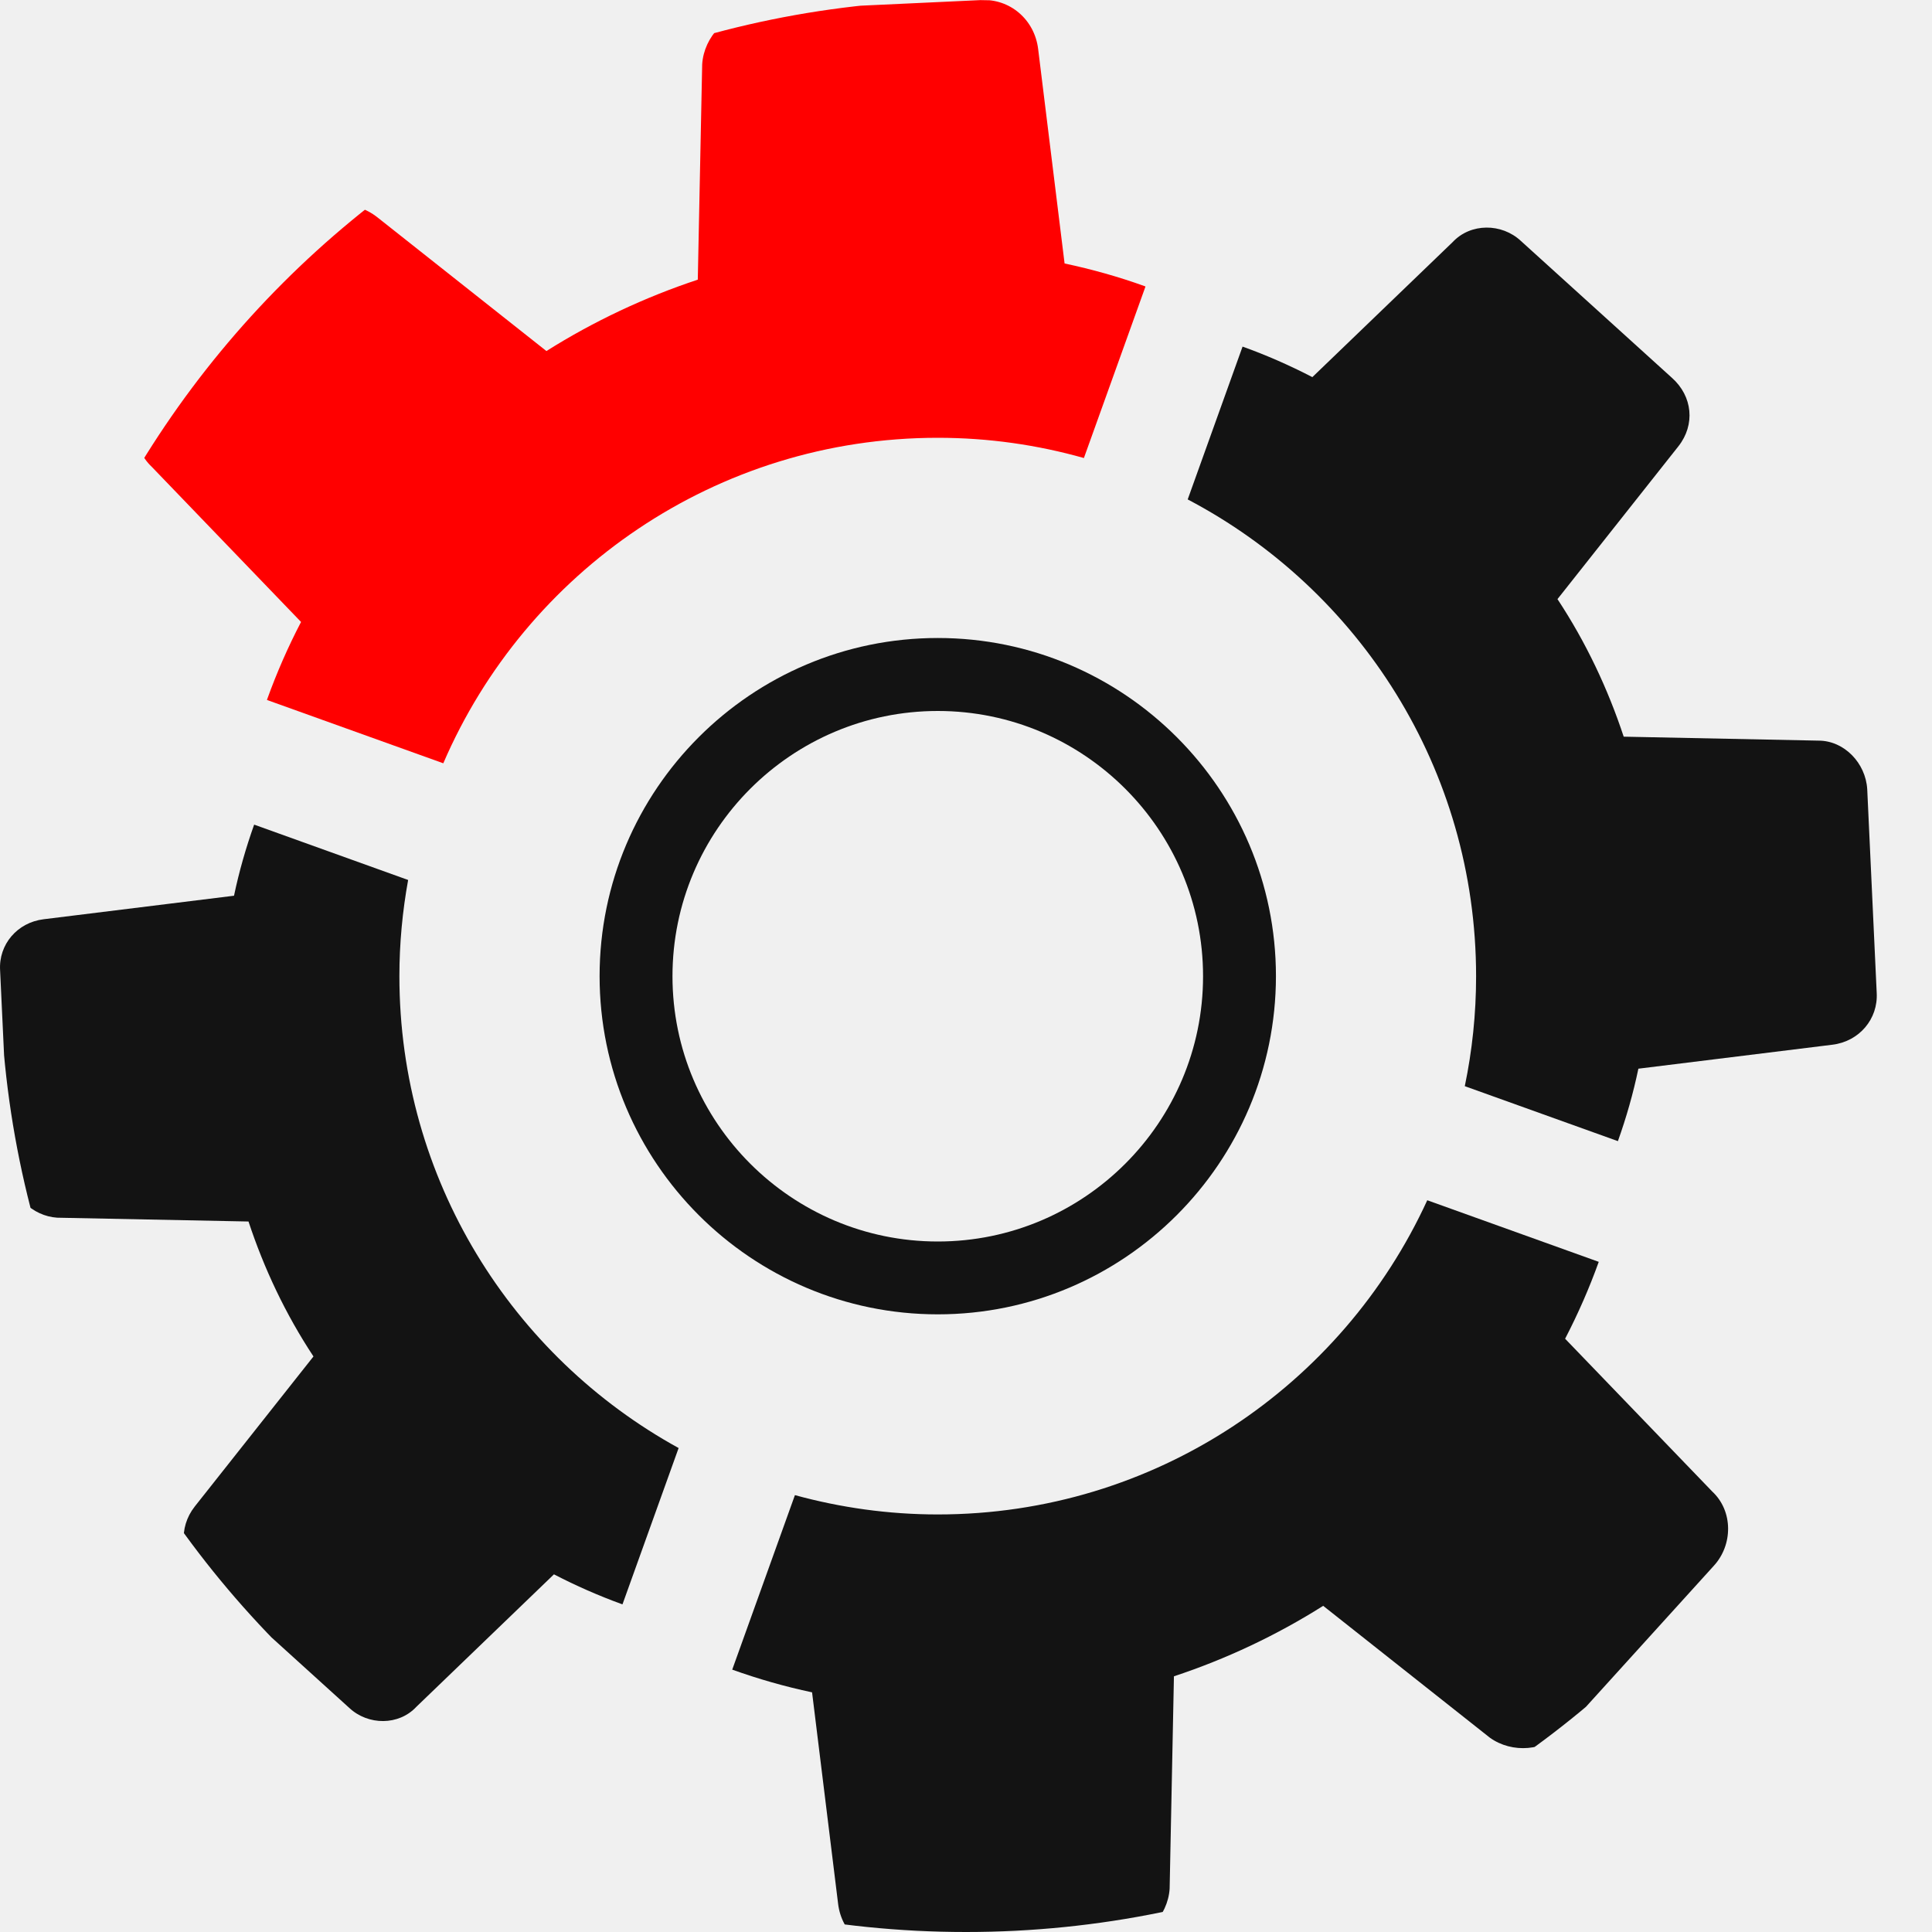
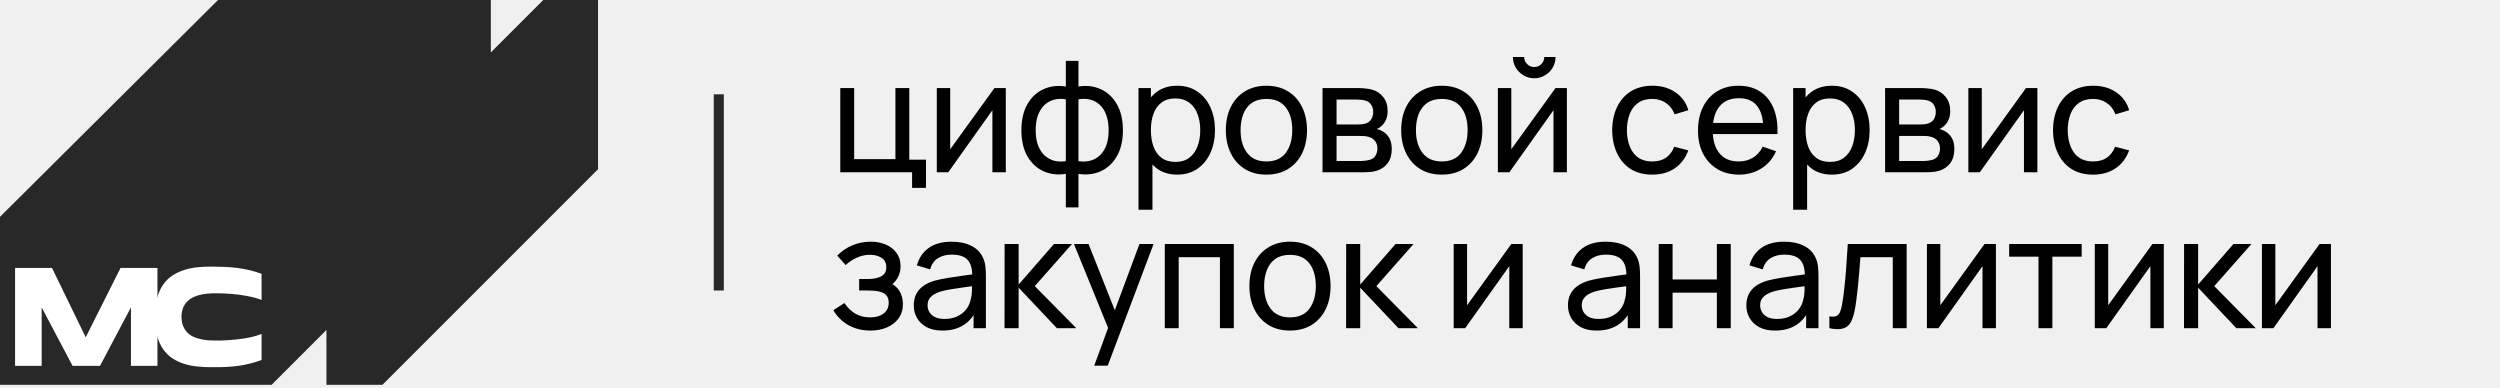
- <svg xmlns="http://www.w3.org/2000/svg" width="40" height="40" viewBox="0 0 40 40" fill="none">
-   <g clip-path="url(#clip0_1_851)">
-     <path d="M19.416 27.212C15.555 27.212 12.414 24.07 12.414 20.21C12.414 16.35 15.555 13.209 19.416 13.209C23.276 13.209 26.417 16.35 26.417 20.21C26.415 24.07 23.276 27.212 19.416 27.212ZM19.416 14.72C16.387 14.72 13.923 17.184 13.923 20.212C13.923 23.24 16.387 25.704 19.416 25.704C22.444 25.704 24.908 23.24 24.908 20.212C24.908 17.184 22.444 14.72 19.416 14.72Z" fill="#131313" />
-     <path d="M19.416 31.355C18.392 31.355 17.4 31.213 16.458 30.955L15.16 34.568C15.702 34.762 16.251 34.919 16.813 35.038L17.352 39.415C17.424 40.02 17.933 40.45 18.526 40.416L23.118 40.201C23.71 40.166 24.178 39.671 24.216 39.105L24.305 34.706C25.386 34.349 26.433 33.855 27.395 33.247L30.846 35.977C31.306 36.307 31.985 36.262 32.391 35.828L35.478 32.423C35.881 31.989 35.885 31.285 35.451 30.881L32.404 27.717C32.676 27.193 32.906 26.665 33.099 26.129C33.099 26.127 33.1 26.125 33.1 26.125L29.55 24.85C27.79 28.687 23.916 31.355 19.416 31.355Z" fill="#131313" />
-     <path d="M8.269 20.209C8.269 19.53 8.333 18.864 8.45 18.219L5.262 17.073C5.09 17.555 4.949 18.049 4.845 18.545L0.904 19.032C0.358 19.098 -0.03 19.554 0.002 20.088L0.196 24.222C0.228 24.756 0.673 25.177 1.183 25.211L5.145 25.29C5.466 26.263 5.911 27.207 6.49 28.084L4.032 31.191C3.688 31.627 3.73 32.238 4.166 32.582L7.232 35.361C7.622 35.725 8.256 35.729 8.62 35.338L11.469 32.595C11.929 32.833 12.392 33.036 12.863 33.208C12.871 33.212 12.88 33.214 12.888 33.216L14.05 29.98C10.603 28.084 8.269 24.42 8.269 20.209Z" fill="#131313" />
-     <path d="M38.659 16.341C38.627 15.798 38.183 15.335 37.653 15.334L33.617 15.252C33.289 14.26 32.837 13.3 32.246 12.404L34.751 9.238C35.1 8.794 35.046 8.204 34.614 7.821L31.489 4.989C31.091 4.617 30.446 4.614 30.074 5.014L27.171 7.808C26.694 7.561 26.214 7.351 25.726 7.176L24.59 10.34C28.139 12.204 30.561 15.924 30.561 20.213C30.561 20.992 30.48 21.754 30.327 22.488L33.497 23.626C33.672 23.135 33.814 22.637 33.921 22.126L37.936 21.63C38.493 21.563 38.887 21.097 38.855 20.554L38.659 16.341Z" fill="#131313" />
-     <path d="M19.417 9.064C20.466 9.064 21.479 9.211 22.441 9.483L23.716 5.932C23.713 5.93 23.707 5.928 23.703 5.926C23.16 5.73 22.607 5.575 22.041 5.455L21.494 1.017C21.42 0.402 20.905 -0.034 20.305 0.002L15.651 0.219C15.051 0.255 14.575 0.757 14.538 1.33L14.447 5.79C13.351 6.153 12.289 6.653 11.313 7.268L7.814 4.5C7.323 4.113 6.67 4.173 6.248 4.651L3.118 8.103C2.708 8.545 2.705 9.256 3.144 9.667L6.233 12.877C5.965 13.39 5.731 13.924 5.533 14.473C5.531 14.479 5.529 14.486 5.527 14.492L9.178 15.803C10.883 11.841 14.825 9.064 19.417 9.064Z" fill="#FF0000" />
-   </g>
-   <defs>
-     <clipPath id="clip0_1_851">
-       <rect width="40" height="40" rx="20" fill="white" />
-     </clipPath>
-   </defs>
+ <svg xmlns="http://www.w3.org/2000/svg" width="497" height="77" viewBox="0 0 497 77" fill="none">
+   <path d="M0 76.5V43.105L43.342 0H97.579V10.421L108 0H118.895V33.632L76.026 76.5H64.895V65.605L54 76.5H0Z" fill="#282828" />
+   <path d="M23.965 53.266H31.303V72.734H26.032V61.106L19.886 72.718L19.899 72.734H14.405L14.418 72.718L8.285 61.106V72.734H3V53.266H10.338L17.038 67.053L23.965 53.266Z" fill="white" />
+   <path d="M42.755 58.299C42.233 58.299 41.708 58.327 41.178 58.382C40.648 58.426 40.136 58.515 39.642 58.648C39.156 58.77 38.697 58.941 38.264 59.163C37.84 59.384 37.465 59.667 37.138 60.01C36.82 60.353 36.564 60.774 36.37 61.272C36.184 61.76 36.087 62.336 36.078 63C36.096 63.742 36.215 64.373 36.436 64.894C36.666 65.414 36.966 65.852 37.337 66.206C37.708 66.549 38.132 66.821 38.608 67.02C39.085 67.219 39.58 67.369 40.092 67.468C40.604 67.568 41.116 67.635 41.629 67.668C42.141 67.69 42.618 67.701 43.059 67.701C43.262 67.701 43.554 67.701 43.933 67.701C44.313 67.69 44.746 67.668 45.231 67.635C45.726 67.601 46.256 67.557 46.821 67.502C47.395 67.446 47.978 67.374 48.569 67.286C49.17 67.186 49.762 67.064 50.344 66.92C50.936 66.765 51.488 66.588 52 66.389V71.571C50.517 72.114 49.002 72.496 47.457 72.718C45.911 72.928 44.344 73.017 42.755 72.983C42.604 72.983 42.459 72.983 42.317 72.983C42.185 72.995 42.044 73 41.894 73C40.993 73 40.092 72.95 39.191 72.85C38.291 72.762 37.43 72.59 36.608 72.335C35.787 72.07 35.019 71.71 34.304 71.256C33.597 70.791 32.979 70.187 32.449 69.445C31.928 68.703 31.517 67.806 31.217 66.754C30.926 65.702 30.78 64.456 30.78 63.017V63C30.78 61.549 30.93 60.298 31.23 59.246C31.531 58.183 31.941 57.28 32.462 56.538C32.992 55.796 33.615 55.198 34.33 54.744C35.054 54.279 35.827 53.919 36.648 53.664C37.478 53.399 38.348 53.221 39.258 53.133C40.167 53.044 41.072 53 41.973 53C42.847 53 43.699 53.017 44.529 53.05C45.368 53.083 46.198 53.15 47.02 53.249C47.841 53.349 48.662 53.493 49.483 53.681C50.305 53.869 51.144 54.118 52 54.429V59.628C51.55 59.451 51.073 59.296 50.57 59.163C50.066 59.03 49.554 58.919 49.033 58.831C48.521 58.731 48.009 58.648 47.496 58.581C46.984 58.515 46.494 58.465 46.026 58.432C44.931 58.343 43.841 58.299 42.755 58.299Z" fill="white" />
+   <line x1="142.895" y1="18.75" x2="142.895" y2="57.75" stroke="#282828" stroke-width="2" />
+   <path d="M181.325 37.35V34.25H167.049V17.51H169.808V31.631H178.008V17.51H180.767V31.739H184.084V37.35H181.325ZM199.953 17.51V34.25H197.287V21.912L188.514 34.25H186.235V17.51H188.901V29.677L197.69 17.51H199.953ZM211.889 41.225V34.56C210.256 34.818 208.768 34.643 207.425 34.033C206.092 33.413 205.028 32.416 204.232 31.041C203.447 29.657 203.054 27.942 203.054 25.895C203.054 23.839 203.447 22.119 204.232 20.734C205.028 19.349 206.092 18.352 207.425 17.742C208.768 17.122 210.256 16.942 211.889 17.2V12.101H214.4V17.2C216.033 16.942 217.515 17.122 218.848 17.742C220.192 18.352 221.256 19.349 222.041 20.734C222.837 22.119 223.235 23.839 223.235 25.895C223.235 27.942 222.837 29.657 222.041 31.041C221.256 32.416 220.192 33.413 218.848 34.033C217.515 34.643 216.033 34.818 214.4 34.56V41.225H211.889ZM211.889 32.033V19.742C211.052 19.597 210.272 19.623 209.548 19.82C208.825 20.006 208.19 20.357 207.642 20.873C207.094 21.39 206.665 22.067 206.355 22.904C206.045 23.741 205.89 24.738 205.89 25.895C205.89 27.043 206.045 28.035 206.355 28.872C206.676 29.709 207.11 30.385 207.657 30.902C208.215 31.408 208.856 31.76 209.579 31.956C210.303 32.142 211.073 32.168 211.889 32.033ZM214.4 32.033C215.216 32.168 215.986 32.142 216.709 31.956C217.433 31.77 218.073 31.424 218.631 30.918C219.189 30.401 219.623 29.724 219.933 28.887C220.243 28.05 220.398 27.053 220.398 25.895C220.398 24.728 220.243 23.726 219.933 22.889C219.634 22.052 219.21 21.375 218.662 20.858C218.115 20.341 217.474 19.99 216.74 19.804C216.017 19.618 215.237 19.597 214.4 19.742V32.033ZM234.037 34.715C232.466 34.715 231.143 34.328 230.069 33.553C228.994 32.767 228.178 31.708 227.62 30.375C227.072 29.032 226.798 27.528 226.798 25.864C226.798 24.18 227.072 22.672 227.62 21.338C228.178 20.006 228.994 18.957 230.069 18.192C231.154 17.427 232.482 17.045 234.052 17.045C235.602 17.045 236.935 17.433 238.051 18.207C239.178 18.972 240.04 20.021 240.64 21.354C241.239 22.687 241.539 24.191 241.539 25.864C241.539 27.538 241.239 29.042 240.64 30.375C240.04 31.708 239.178 32.767 238.051 33.553C236.935 34.328 235.597 34.715 234.037 34.715ZM226.333 41.69V17.51H228.798V29.832H229.108V41.69H226.333ZM233.696 32.188C234.801 32.188 235.716 31.91 236.439 31.352C237.163 30.794 237.705 30.039 238.067 29.088C238.428 28.128 238.609 27.053 238.609 25.864C238.609 24.686 238.428 23.622 238.067 22.672C237.715 21.721 237.168 20.966 236.424 20.409C235.69 19.851 234.755 19.572 233.618 19.572C232.533 19.572 231.634 19.84 230.921 20.378C230.208 20.904 229.676 21.643 229.325 22.594C228.973 23.534 228.798 24.625 228.798 25.864C228.798 27.084 228.968 28.174 229.309 29.135C229.661 30.086 230.198 30.835 230.921 31.383C231.645 31.92 232.569 32.188 233.696 32.188ZM251.757 34.715C250.093 34.715 248.657 34.338 247.448 33.584C246.249 32.829 245.324 31.785 244.673 30.453C244.022 29.119 243.697 27.59 243.697 25.864C243.697 24.108 244.027 22.568 244.689 21.245C245.35 19.923 246.285 18.895 247.494 18.161C248.703 17.417 250.124 17.045 251.757 17.045C253.431 17.045 254.872 17.422 256.081 18.177C257.29 18.921 258.215 19.959 258.856 21.292C259.507 22.615 259.832 24.139 259.832 25.864C259.832 27.611 259.507 29.151 258.856 30.483C258.205 31.806 257.275 32.845 256.066 33.599C254.857 34.343 253.42 34.715 251.757 34.715ZM251.757 32.096C253.493 32.096 254.784 31.517 255.632 30.36C256.479 29.202 256.903 27.704 256.903 25.864C256.903 23.974 256.474 22.47 255.616 21.354C254.758 20.228 253.472 19.665 251.757 19.665C250.589 19.665 249.628 19.928 248.874 20.455C248.119 20.982 247.556 21.71 247.184 22.64C246.812 23.57 246.626 24.645 246.626 25.864C246.626 27.745 247.06 29.254 247.928 30.39C248.796 31.527 250.072 32.096 251.757 32.096ZM262.919 34.25V17.51H270.049C270.473 17.51 270.928 17.536 271.413 17.587C271.909 17.629 272.359 17.706 272.762 17.82C273.661 18.058 274.4 18.549 274.978 19.293C275.567 20.026 275.862 20.956 275.862 22.082C275.862 22.713 275.764 23.261 275.567 23.726C275.381 24.191 275.113 24.593 274.761 24.934C274.606 25.09 274.436 25.229 274.25 25.353C274.064 25.477 273.878 25.575 273.692 25.648C274.053 25.709 274.42 25.849 274.792 26.066C275.381 26.386 275.841 26.836 276.172 27.415C276.513 27.993 276.683 28.732 276.683 29.631C276.683 30.768 276.409 31.708 275.862 32.452C275.314 33.186 274.56 33.692 273.599 33.971C273.196 34.085 272.751 34.162 272.266 34.203C271.78 34.234 271.31 34.25 270.855 34.25H262.919ZM265.709 32.002H270.7C270.917 32.002 271.176 31.982 271.475 31.941C271.785 31.899 272.059 31.848 272.297 31.785C272.834 31.631 273.222 31.341 273.459 30.918C273.707 30.494 273.831 30.034 273.831 29.538C273.831 28.877 273.645 28.339 273.273 27.926C272.912 27.513 272.431 27.254 271.832 27.151C271.615 27.089 271.377 27.053 271.119 27.043C270.871 27.032 270.649 27.027 270.452 27.027H265.709V32.002ZM265.709 24.748H269.863C270.153 24.748 270.457 24.733 270.778 24.702C271.098 24.661 271.377 24.593 271.615 24.5C272.09 24.325 272.436 24.035 272.653 23.633C272.881 23.219 272.994 22.77 272.994 22.284C272.994 21.747 272.87 21.276 272.622 20.873C272.385 20.46 272.018 20.176 271.522 20.021C271.191 19.897 270.819 19.83 270.406 19.82C270.003 19.799 269.744 19.788 269.631 19.788H265.709V24.748ZM286.617 34.715C284.953 34.715 283.517 34.338 282.308 33.584C281.109 32.829 280.185 31.785 279.534 30.453C278.883 29.119 278.557 27.59 278.557 25.864C278.557 24.108 278.888 22.568 279.549 21.245C280.21 19.923 281.146 18.895 282.355 18.161C283.564 17.417 284.984 17.045 286.617 17.045C288.291 17.045 289.733 17.422 290.942 18.177C292.151 18.921 293.075 19.959 293.716 21.292C294.367 22.615 294.693 24.139 294.693 25.864C294.693 27.611 294.367 29.151 293.716 30.483C293.065 31.806 292.135 32.845 290.926 33.599C289.717 34.343 288.281 34.715 286.617 34.715ZM286.617 32.096C288.353 32.096 289.645 31.517 290.492 30.36C291.339 29.202 291.763 27.704 291.763 25.864C291.763 23.974 291.334 22.47 290.477 21.354C289.619 20.228 288.332 19.665 286.617 19.665C285.449 19.665 284.488 19.928 283.734 20.455C282.98 20.982 282.417 21.71 282.045 22.64C281.673 23.57 281.487 24.645 281.487 25.864C281.487 27.745 281.921 29.254 282.789 30.39C283.657 31.527 284.933 32.096 286.617 32.096ZM305.003 15.557C304.228 15.557 303.52 15.366 302.879 14.983C302.239 14.601 301.727 14.095 301.345 13.464C300.962 12.824 300.771 12.111 300.771 11.325H303.003C303.003 11.873 303.2 12.343 303.592 12.736C303.985 13.129 304.455 13.325 305.003 13.325C305.561 13.325 306.031 13.129 306.413 12.736C306.806 12.343 307.002 11.873 307.002 11.325H309.234C309.234 12.111 309.043 12.824 308.661 13.464C308.289 14.095 307.777 14.601 307.126 14.983C306.486 15.366 305.778 15.557 305.003 15.557ZM311.497 17.51V34.25H308.831V21.912L300.058 34.25H297.78V17.51H300.446V29.677L309.234 17.51H311.497ZM328.477 34.715C326.782 34.715 325.341 34.338 324.152 33.584C322.974 32.819 322.075 31.77 321.455 30.437C320.835 29.104 320.515 27.585 320.494 25.88C320.515 24.134 320.84 22.599 321.471 21.276C322.111 19.944 323.026 18.905 324.214 18.161C325.403 17.417 326.834 17.045 328.508 17.045C330.275 17.045 331.794 17.479 333.065 18.347C334.346 19.215 335.204 20.403 335.638 21.912L332.91 22.733C332.558 21.762 331.985 21.008 331.189 20.471C330.404 19.933 329.5 19.665 328.477 19.665C327.33 19.665 326.384 19.933 325.64 20.471C324.896 20.997 324.343 21.731 323.982 22.672C323.62 23.602 323.434 24.671 323.424 25.88C323.444 27.74 323.873 29.244 324.71 30.39C325.558 31.527 326.813 32.096 328.477 32.096C329.572 32.096 330.481 31.848 331.205 31.352C331.928 30.845 332.476 30.117 332.848 29.166L335.638 29.895C335.059 31.455 334.155 32.648 332.925 33.475C331.696 34.302 330.213 34.715 328.477 34.715ZM345.745 34.715C344.102 34.715 342.666 34.353 341.436 33.63C340.217 32.896 339.266 31.878 338.584 30.576C337.902 29.264 337.561 27.735 337.561 25.988C337.561 24.16 337.897 22.578 338.569 21.245C339.24 19.902 340.176 18.869 341.374 18.145C342.583 17.412 343.999 17.045 345.621 17.045C347.306 17.045 348.737 17.433 349.915 18.207C351.103 18.983 351.992 20.088 352.581 21.524C353.18 22.961 353.438 24.671 353.356 26.655H350.566V25.663C350.535 23.607 350.116 22.072 349.31 21.059C348.504 20.037 347.306 19.525 345.714 19.525C344.009 19.525 342.712 20.073 341.824 21.168C340.935 22.263 340.491 23.834 340.491 25.88C340.491 27.854 340.935 29.383 341.824 30.468C342.712 31.553 343.978 32.096 345.621 32.096C346.727 32.096 347.688 31.842 348.504 31.336C349.321 30.83 349.961 30.101 350.426 29.151L353.077 30.065C352.426 31.543 351.444 32.69 350.132 33.506C348.83 34.312 347.368 34.715 345.745 34.715ZM339.561 26.655V24.439H351.93V26.655H339.561ZM364.185 34.715C362.614 34.715 361.291 34.328 360.217 33.553C359.142 32.767 358.326 31.708 357.768 30.375C357.22 29.032 356.946 27.528 356.946 25.864C356.946 24.18 357.22 22.672 357.768 21.338C358.326 20.006 359.142 18.957 360.217 18.192C361.302 17.427 362.63 17.045 364.2 17.045C365.75 17.045 367.083 17.433 368.199 18.207C369.326 18.972 370.188 20.021 370.788 21.354C371.387 22.687 371.687 24.191 371.687 25.864C371.687 27.538 371.387 29.042 370.788 30.375C370.188 31.708 369.326 32.767 368.199 33.553C367.083 34.328 365.745 34.715 364.185 34.715ZM356.481 41.69V17.51H358.946V29.832H359.256V41.69H356.481ZM363.844 32.188C364.949 32.188 365.864 31.91 366.587 31.352C367.311 30.794 367.853 30.039 368.215 29.088C368.576 28.128 368.757 27.053 368.757 25.864C368.757 24.686 368.576 23.622 368.215 22.672C367.863 21.721 367.316 20.966 366.572 20.409C365.838 19.851 364.903 19.572 363.766 19.572C362.681 19.572 361.782 19.84 361.069 20.378C360.356 20.904 359.824 21.643 359.473 22.594C359.121 23.534 358.946 24.625 358.946 25.864C358.946 27.084 359.116 28.174 359.457 29.135C359.809 30.086 360.346 30.835 361.069 31.383C361.793 31.92 362.717 32.188 363.844 32.188ZM374.759 34.25V17.51H381.889C382.313 17.51 382.767 17.536 383.253 17.587C383.749 17.629 384.199 17.706 384.602 17.82C385.501 18.058 386.239 18.549 386.818 19.293C387.407 20.026 387.702 20.956 387.702 22.082C387.702 22.713 387.603 23.261 387.407 23.726C387.221 24.191 386.952 24.593 386.601 24.934C386.446 25.09 386.276 25.229 386.09 25.353C385.904 25.477 385.718 25.575 385.532 25.648C385.893 25.709 386.26 25.849 386.632 26.066C387.221 26.386 387.681 26.836 388.012 27.415C388.353 27.993 388.523 28.732 388.523 29.631C388.523 30.768 388.249 31.708 387.702 32.452C387.154 33.186 386.4 33.692 385.439 33.971C385.036 34.085 384.591 34.162 384.106 34.203C383.62 34.234 383.15 34.25 382.695 34.25H374.759ZM377.549 32.002H382.54C382.757 32.002 383.015 31.982 383.315 31.941C383.625 31.899 383.899 31.848 384.137 31.785C384.674 31.631 385.061 31.341 385.299 30.918C385.547 30.494 385.671 30.034 385.671 29.538C385.671 28.877 385.485 28.339 385.113 27.926C384.751 27.513 384.271 27.254 383.672 27.151C383.455 27.089 383.217 27.053 382.959 27.043C382.711 27.032 382.488 27.027 382.292 27.027H377.549V32.002ZM377.549 24.748H381.703C381.992 24.748 382.297 24.733 382.618 24.702C382.938 24.661 383.217 24.593 383.455 24.5C383.93 24.325 384.276 24.035 384.493 23.633C384.72 23.219 384.834 22.77 384.834 22.284C384.834 21.747 384.71 21.276 384.462 20.873C384.224 20.46 383.858 20.176 383.362 20.021C383.031 19.897 382.659 19.83 382.246 19.82C381.843 19.799 381.584 19.788 381.471 19.788H377.549V24.748ZM405.029 17.51V34.25H402.363V21.912L393.59 34.25H391.311V17.51H393.977V29.677L402.766 17.51H405.029ZM416.112 34.715C414.418 34.715 412.976 34.338 411.788 33.584C410.61 32.819 409.711 31.77 409.091 30.437C408.471 29.104 408.151 27.585 408.13 25.88C408.151 24.134 408.476 22.599 409.106 21.276C409.747 19.944 410.662 18.905 411.85 18.161C413.038 17.417 414.469 17.045 416.143 17.045C417.91 17.045 419.429 17.479 420.7 18.347C421.982 19.215 422.839 20.403 423.273 21.912L420.545 22.733C420.194 21.762 419.621 21.008 418.825 20.471C418.04 19.933 417.135 19.665 416.112 19.665C414.965 19.665 414.02 19.933 413.276 20.471C412.532 20.997 411.979 21.731 411.617 22.672C411.256 23.602 411.07 24.671 411.059 25.88C411.08 27.74 411.509 29.244 412.346 30.39C413.193 31.527 414.449 32.096 416.112 32.096C417.208 32.096 418.117 31.848 418.84 31.352C419.564 30.845 420.111 30.117 420.483 29.166L423.273 29.895C422.695 31.455 421.791 32.648 420.561 33.475C419.331 34.302 417.848 34.715 416.112 34.715ZM173.063 65.715C171.41 65.715 169.948 65.359 168.677 64.645C167.406 63.922 166.404 62.93 165.67 61.669L167.871 60.243C168.481 61.163 169.209 61.871 170.056 62.367C170.904 62.853 171.87 63.096 172.955 63.096C174.092 63.096 174.996 62.837 175.667 62.321C176.339 61.794 176.675 61.086 176.675 60.197C176.675 59.536 176.51 59.029 176.179 58.678C175.848 58.327 175.373 58.084 174.753 57.95C174.133 57.815 173.394 57.748 172.536 57.748H170.8V55.469H172.521C173.606 55.469 174.489 55.294 175.171 54.943C175.853 54.591 176.194 53.992 176.194 53.145C176.194 52.276 175.874 51.646 175.233 51.254C174.603 50.85 173.849 50.649 172.97 50.649C172.04 50.649 171.152 50.845 170.304 51.238C169.457 51.62 168.729 52.106 168.119 52.695L166.445 50.819C167.313 49.931 168.31 49.249 169.436 48.773C170.573 48.288 171.808 48.045 173.141 48.045C174.216 48.045 175.197 48.236 176.086 48.618C176.985 48.99 177.698 49.543 178.225 50.277C178.762 51 179.031 51.884 179.031 52.928C179.031 53.816 178.824 54.607 178.411 55.299C177.998 55.991 177.388 56.596 176.582 57.112L176.473 56.136C177.155 56.301 177.719 56.606 178.163 57.05C178.618 57.484 178.953 58.001 179.17 58.6C179.387 59.2 179.496 59.825 179.496 60.476C179.496 61.571 179.207 62.512 178.628 63.297C178.06 64.072 177.29 64.671 176.318 65.095C175.347 65.508 174.262 65.715 173.063 65.715ZM187.346 65.715C186.096 65.715 185.047 65.488 184.2 65.033C183.363 64.568 182.727 63.958 182.293 63.204C181.87 62.45 181.658 61.623 181.658 60.724C181.658 59.846 181.823 59.086 182.154 58.446C182.495 57.794 182.97 57.257 183.58 56.834C184.19 56.4 184.918 56.059 185.765 55.81C186.561 55.593 187.45 55.407 188.431 55.252C189.423 55.087 190.426 54.937 191.438 54.803C192.451 54.669 193.397 54.539 194.275 54.416L193.283 54.989C193.314 53.501 193.014 52.401 192.384 51.688C191.764 50.974 190.689 50.618 189.16 50.618C188.147 50.618 187.259 50.85 186.494 51.316C185.74 51.77 185.207 52.514 184.897 53.547L182.278 52.757C182.681 51.29 183.461 50.138 184.618 49.3C185.776 48.464 187.3 48.045 189.191 48.045C190.71 48.045 192.012 48.319 193.097 48.867C194.192 49.404 194.978 50.22 195.453 51.316C195.691 51.832 195.84 52.395 195.902 53.005C195.964 53.604 195.995 54.235 195.995 54.896V65.25H193.546V61.236L194.12 61.608C193.49 62.961 192.606 63.984 191.469 64.677C190.343 65.369 188.969 65.715 187.346 65.715ZM187.765 63.406C188.757 63.406 189.615 63.23 190.338 62.879C191.072 62.517 191.661 62.047 192.105 61.468C192.549 60.879 192.839 60.238 192.973 59.546C193.128 59.029 193.211 58.456 193.221 57.825C193.242 57.185 193.252 56.694 193.252 56.353L194.213 56.772C193.314 56.895 192.43 57.014 191.562 57.128C190.694 57.242 189.873 57.366 189.098 57.5C188.323 57.624 187.625 57.774 187.005 57.95C186.551 58.094 186.122 58.28 185.719 58.508C185.326 58.735 185.006 59.029 184.758 59.391C184.52 59.742 184.401 60.181 184.401 60.709C184.401 61.163 184.515 61.597 184.742 62.011C184.98 62.424 185.342 62.76 185.827 63.018C186.323 63.276 186.969 63.406 187.765 63.406ZM199.7 65.25L199.715 48.51H202.505V56.57L209.527 48.51H213.107L205.714 56.88L213.975 65.25H210.116L202.505 57.19V65.25H199.7ZM217.533 72.69L220.773 63.886L220.819 66.49L213.503 48.51H216.402L222.137 62.971H221.145L226.523 48.51H229.329L220.215 72.69H217.533ZM231.563 65.25V48.51H245.281V65.25H242.522V51.13H234.322V65.25H231.563ZM256.442 65.715C254.778 65.715 253.342 65.338 252.133 64.584C250.934 63.829 250.009 62.785 249.358 61.453C248.707 60.12 248.382 58.59 248.382 56.864C248.382 55.108 248.712 53.568 249.374 52.245C250.035 50.923 250.97 49.895 252.179 49.161C253.388 48.417 254.809 48.045 256.442 48.045C258.116 48.045 259.557 48.422 260.766 49.176C261.975 49.92 262.9 50.959 263.541 52.292C264.192 53.615 264.517 55.139 264.517 56.864C264.517 58.611 264.192 60.151 263.541 61.483C262.89 62.806 261.96 63.845 260.751 64.599C259.542 65.343 258.105 65.715 256.442 65.715ZM256.442 63.096C258.178 63.096 259.469 62.517 260.317 61.359C261.164 60.202 261.588 58.704 261.588 56.864C261.588 54.974 261.159 53.47 260.301 52.354C259.444 51.228 258.157 50.664 256.442 50.664C255.274 50.664 254.313 50.928 253.559 51.455C252.804 51.982 252.241 52.711 251.869 53.641C251.497 54.571 251.311 55.645 251.311 56.864C251.311 58.745 251.745 60.254 252.613 61.391C253.481 62.527 254.757 63.096 256.442 63.096ZM267.604 65.25L267.62 48.51H270.41V56.57L277.431 48.51H281.012L273.618 56.88L281.88 65.25H278.02L270.41 57.19V65.25H267.604ZM302.711 48.51V65.25H300.045V52.912L291.272 65.25H288.993V48.51H291.659V60.678L300.448 48.51H302.711ZM317.396 65.715C316.146 65.715 315.097 65.488 314.25 65.033C313.413 64.568 312.777 63.958 312.343 63.204C311.92 62.45 311.708 61.623 311.708 60.724C311.708 59.846 311.873 59.086 312.204 58.446C312.545 57.794 313.02 57.257 313.63 56.834C314.239 56.4 314.968 56.059 315.815 55.81C316.611 55.593 317.5 55.407 318.481 55.252C319.473 55.087 320.476 54.937 321.488 54.803C322.501 54.669 323.446 54.539 324.325 54.416L323.333 54.989C323.364 53.501 323.064 52.401 322.434 51.688C321.814 50.974 320.739 50.618 319.21 50.618C318.197 50.618 317.308 50.85 316.544 51.316C315.789 51.77 315.257 52.514 314.947 53.547L312.328 52.757C312.731 51.29 313.511 50.138 314.668 49.3C315.826 48.464 317.35 48.045 319.241 48.045C320.76 48.045 322.062 48.319 323.147 48.867C324.242 49.404 325.027 50.22 325.503 51.316C325.74 51.832 325.89 52.395 325.952 53.005C326.014 53.604 326.045 54.235 326.045 54.896V65.25H323.596V61.236L324.17 61.608C323.539 62.961 322.656 63.984 321.519 64.677C320.393 65.369 319.019 65.715 317.396 65.715ZM317.815 63.406C318.807 63.406 319.664 63.23 320.388 62.879C321.121 62.517 321.71 62.047 322.155 61.468C322.599 60.879 322.888 60.238 323.023 59.546C323.178 59.029 323.26 58.456 323.271 57.825C323.291 57.185 323.302 56.694 323.302 56.353L324.263 56.772C323.364 56.895 322.48 57.014 321.612 57.128C320.744 57.242 319.923 57.366 319.148 57.5C318.373 57.624 317.675 57.774 317.055 57.95C316.601 58.094 316.172 58.28 315.769 58.508C315.376 58.735 315.056 59.029 314.808 59.391C314.57 59.742 314.451 60.181 314.451 60.709C314.451 61.163 314.565 61.597 314.792 62.011C315.03 62.424 315.392 62.76 315.877 63.018C316.373 63.276 317.019 63.406 317.815 63.406ZM329.75 65.25V48.51H332.509V55.562H341.313V48.51H344.072V65.25H341.313V58.182H332.509V65.25H329.75ZM352.862 65.715C351.612 65.715 350.563 65.488 349.716 65.033C348.879 64.568 348.243 63.958 347.809 63.204C347.386 62.45 347.174 61.623 347.174 60.724C347.174 59.846 347.339 59.086 347.67 58.446C348.011 57.794 348.486 57.257 349.096 56.834C349.705 56.4 350.434 56.059 351.281 55.81C352.077 55.593 352.966 55.407 353.947 55.252C354.939 55.087 355.942 54.937 356.954 54.803C357.967 54.669 358.912 54.539 359.791 54.416L358.799 54.989C358.83 53.501 358.53 52.401 357.9 51.688C357.28 50.974 356.205 50.618 354.676 50.618C353.663 50.618 352.774 50.85 352.01 51.316C351.255 51.77 350.723 52.514 350.413 53.547L347.794 52.757C348.197 51.29 348.977 50.138 350.134 49.3C351.292 48.464 352.816 48.045 354.707 48.045C356.226 48.045 357.528 48.319 358.613 48.867C359.708 49.404 360.493 50.22 360.969 51.316C361.206 51.832 361.356 52.395 361.418 53.005C361.48 53.604 361.511 54.235 361.511 54.896V65.25H359.062V61.236L359.636 61.608C359.005 62.961 358.122 63.984 356.985 64.677C355.859 65.369 354.485 65.715 352.862 65.715ZM353.281 63.406C354.273 63.406 355.13 63.23 355.854 62.879C356.587 62.517 357.176 62.047 357.621 61.468C358.065 60.879 358.354 60.238 358.489 59.546C358.644 59.029 358.726 58.456 358.737 57.825C358.757 57.185 358.768 56.694 358.768 56.353L359.729 56.772C358.83 56.895 357.946 57.014 357.078 57.128C356.21 57.242 355.389 57.366 354.614 57.5C353.839 57.624 353.141 57.774 352.521 57.95C352.067 58.094 351.638 58.28 351.235 58.508C350.842 58.735 350.522 59.029 350.274 59.391C350.036 59.742 349.917 60.181 349.917 60.709C349.917 61.163 350.031 61.597 350.258 62.011C350.496 62.424 350.858 62.76 351.343 63.018C351.839 63.276 352.485 63.406 353.281 63.406ZM363.681 65.25V62.879C364.301 62.992 364.771 62.971 365.092 62.816C365.422 62.651 365.665 62.367 365.82 61.964C365.986 61.551 366.12 61.034 366.223 60.414C366.399 59.432 366.549 58.337 366.673 57.128C366.807 55.919 366.926 54.596 367.029 53.16C367.143 51.713 367.246 50.163 367.339 48.51H379.042V65.25H376.283V51.13H369.85C369.788 52.08 369.711 53.057 369.618 54.059C369.535 55.061 369.447 56.038 369.354 56.989C369.261 57.929 369.158 58.807 369.044 59.623C368.941 60.429 368.827 61.127 368.703 61.716C368.507 62.729 368.233 63.54 367.882 64.15C367.53 64.749 367.024 65.136 366.363 65.312C365.701 65.498 364.808 65.477 363.681 65.25ZM396.787 48.51V65.25H394.121V52.912L385.348 65.25H383.07V48.51H385.736V60.678L394.524 48.51H396.787ZM405.251 65.25V51.021H399.423V48.51H413.838V51.021H408.01V65.25H405.251ZM430.164 48.51V65.25H427.498V52.912L418.725 65.25H416.447V48.51H419.113V60.678L427.901 48.51H430.164ZM434.18 65.25L434.195 48.51H436.985V56.57L444.007 48.51H447.587L440.194 56.88L448.455 65.25H444.596L436.985 57.19V65.25H434.18ZM463.39 48.51V65.25H460.724V52.912L451.951 65.25H449.673V48.51H452.339V60.678L461.127 48.51H463.39Z" fill="black" />
</svg>
